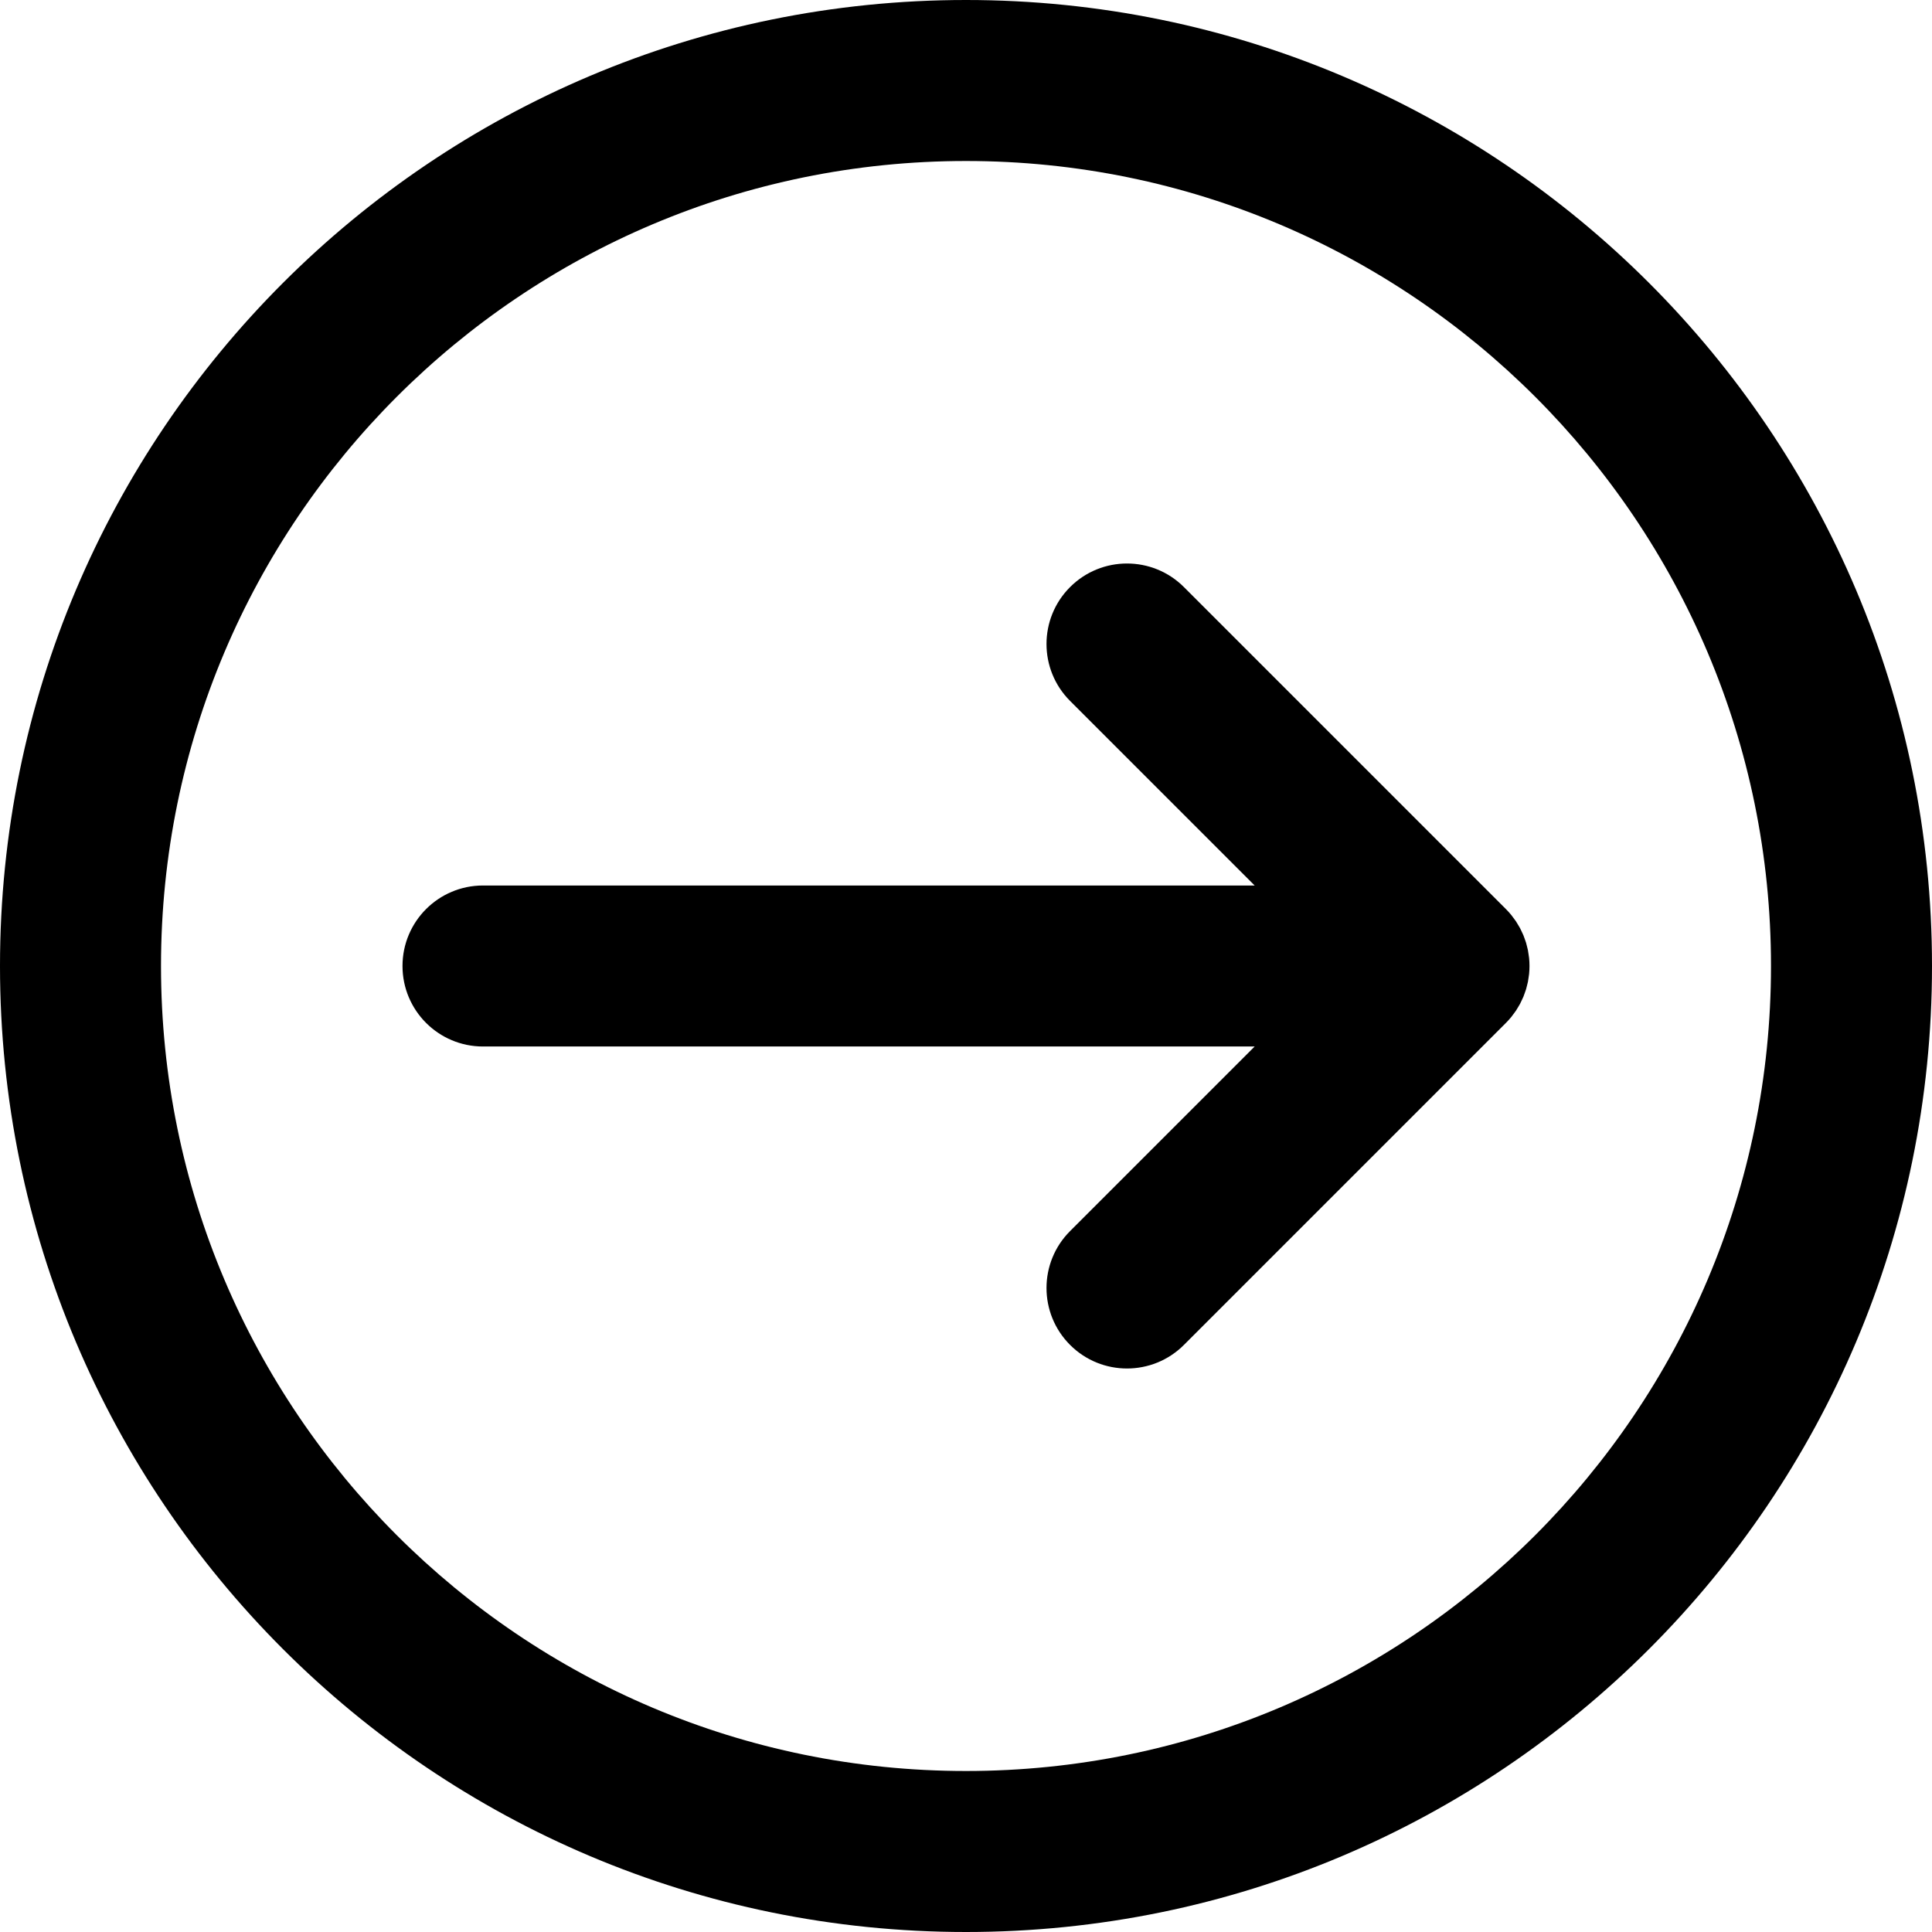
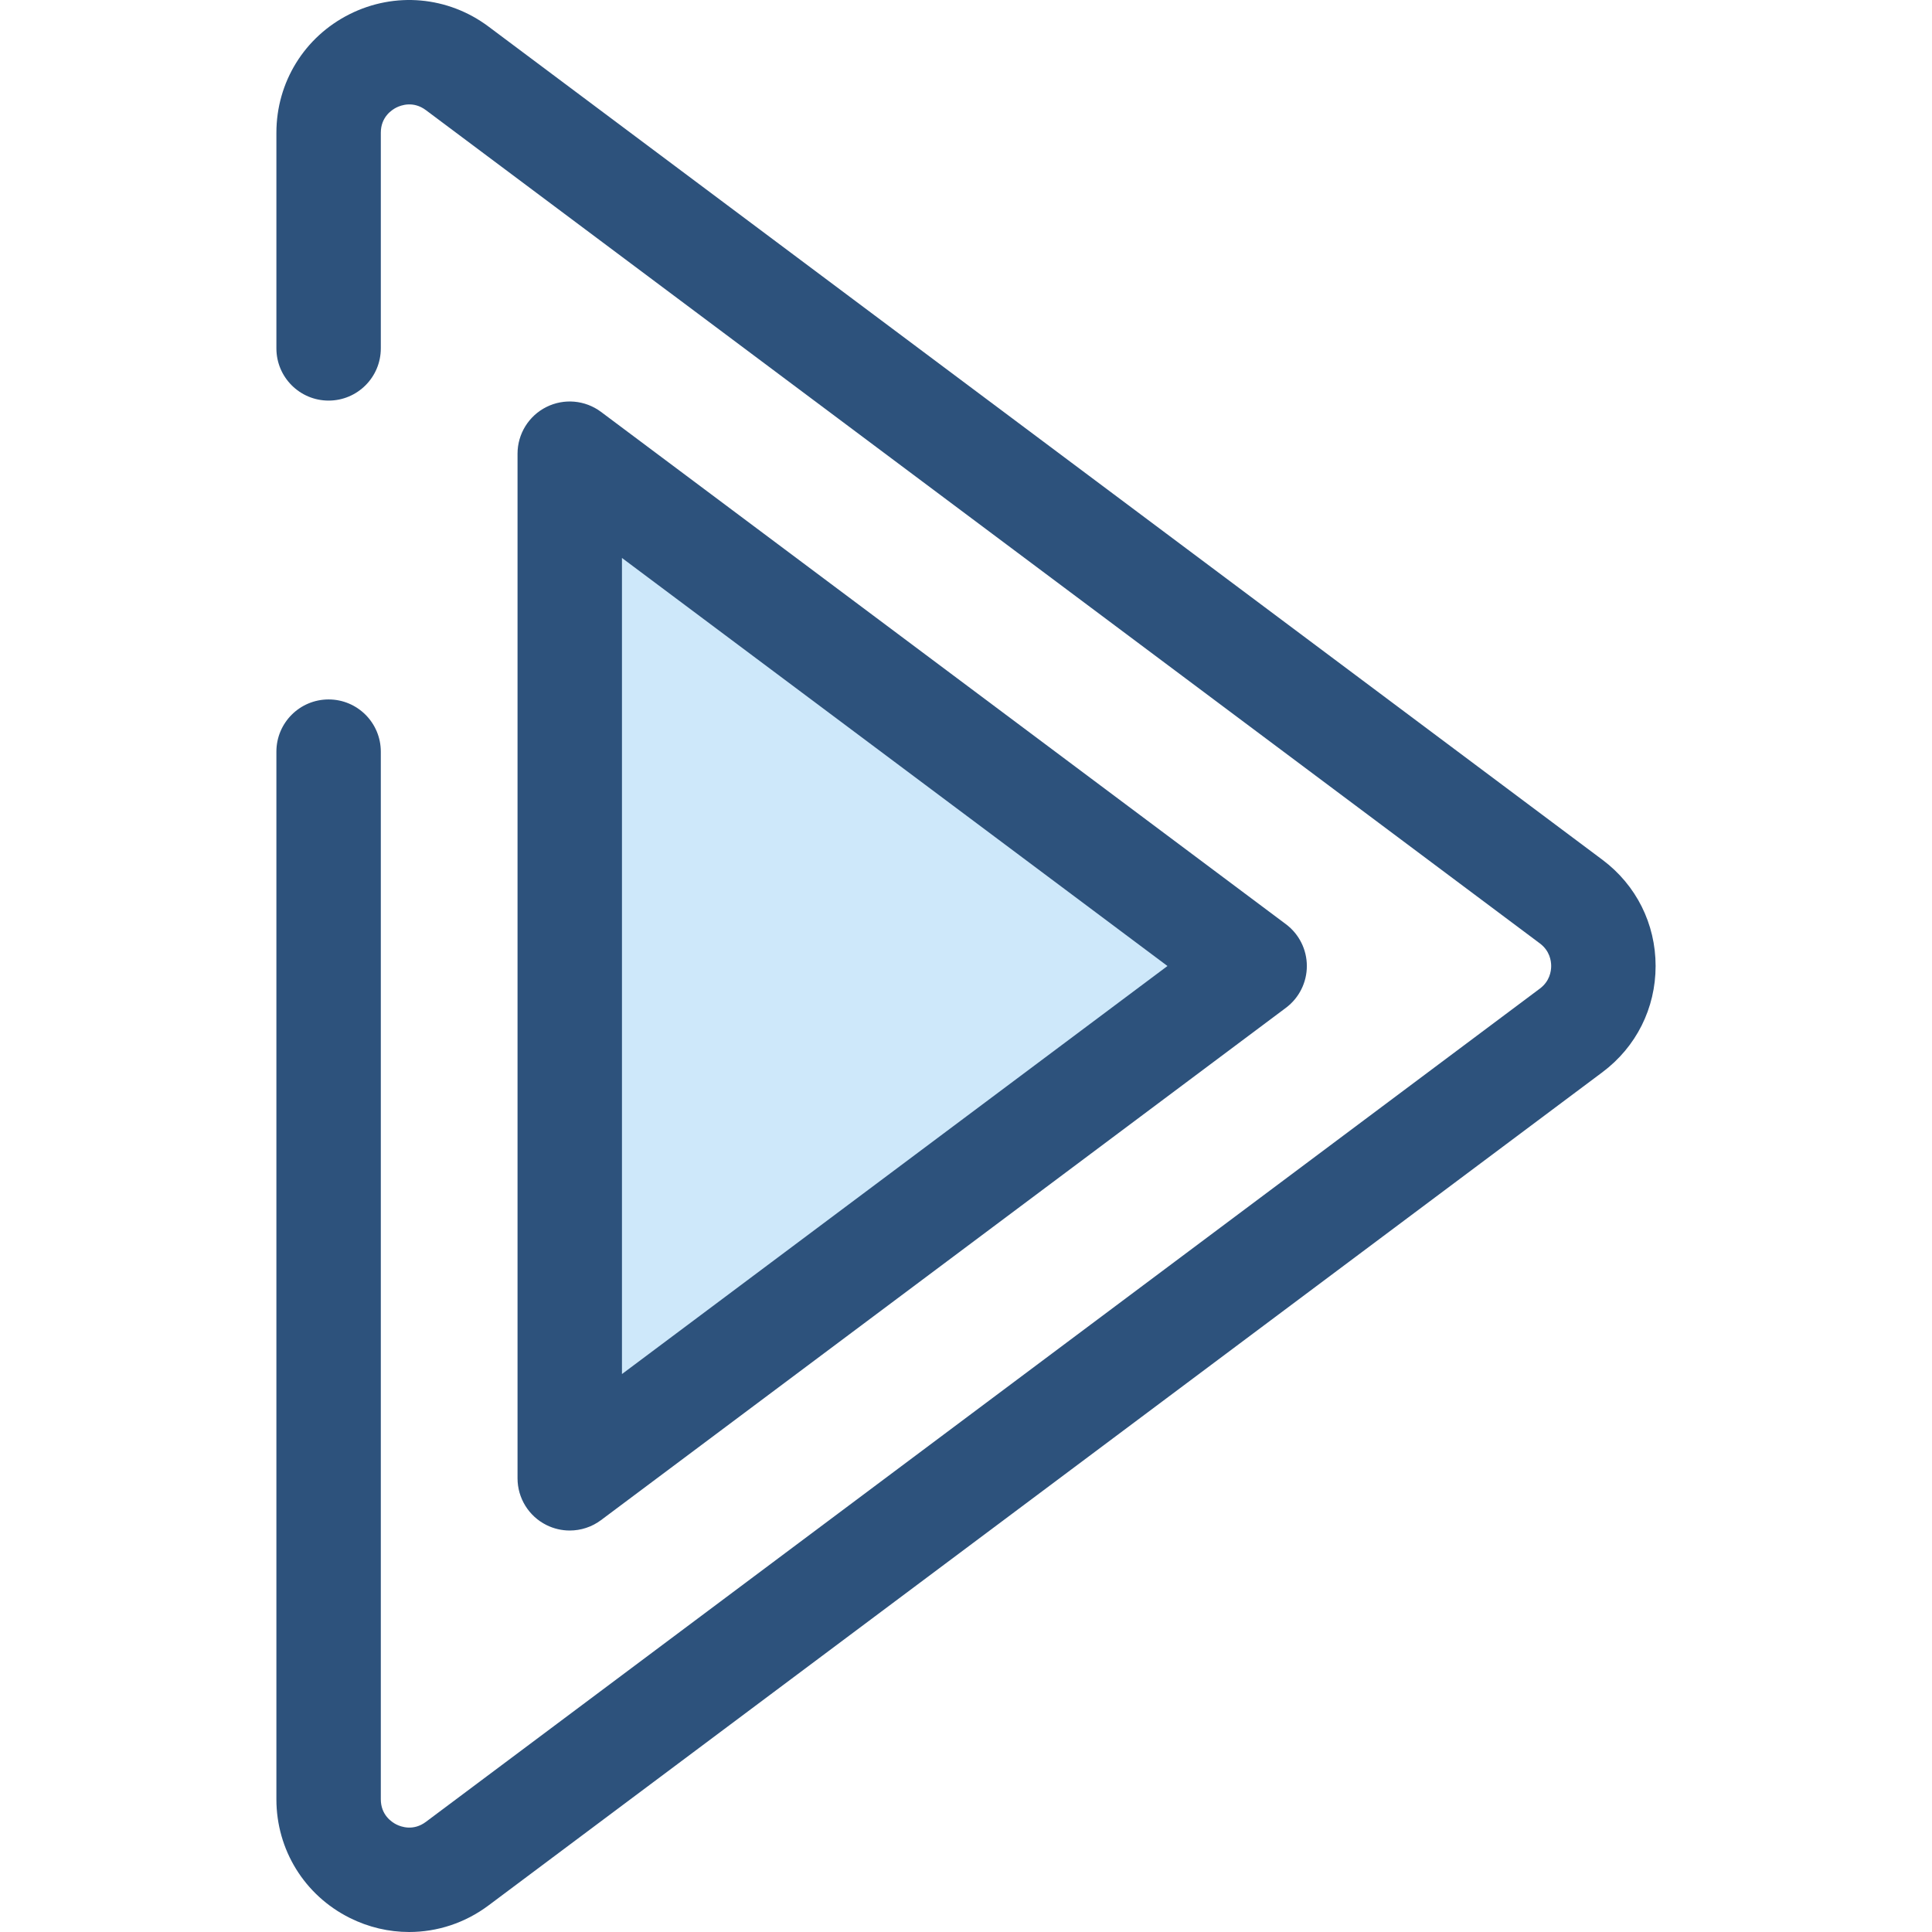
- <svg xmlns="http://www.w3.org/2000/svg" fill="#000000" height="800px" width="800px" version="1.1" id="Layer_1" viewBox="0 0 512 512" xml:space="preserve">
-   <g>
-     <g>
-       <g>
-         <path d="M256,0C114.618,0,0,114.618,0,256s114.618,256,256,256s256-114.618,256-256S397.382,0,256,0z M256,469.333     c-117.818,0-213.333-95.515-213.333-213.333S138.182,42.667,256,42.667S469.333,138.182,469.333,256S373.818,469.333,256,469.333     z" />
-         <path d="M401.067,268.761c0.227-0.303,0.462-0.6,0.673-0.915c0.203-0.304,0.379-0.619,0.565-0.93     c0.171-0.286,0.35-0.565,0.508-0.86c0.17-0.317,0.313-0.643,0.466-0.967c0.145-0.308,0.299-0.61,0.43-0.925     c0.13-0.314,0.235-0.635,0.349-0.953c0.122-0.338,0.251-0.672,0.356-1.018c0.096-0.318,0.167-0.642,0.248-0.964     c0.089-0.353,0.188-0.701,0.259-1.061c0.074-0.372,0.117-0.748,0.171-1.122c0.045-0.314,0.105-0.622,0.136-0.941     c0.138-1.4,0.138-2.81,0-4.21c-0.031-0.318-0.091-0.627-0.136-0.941c-0.054-0.375-0.097-0.75-0.171-1.122     c-0.071-0.359-0.17-0.708-0.259-1.061c-0.081-0.322-0.152-0.645-0.248-0.964c-0.105-0.346-0.234-0.68-0.356-1.018     c-0.114-0.318-0.219-0.639-0.349-0.953c-0.131-0.315-0.284-0.618-0.43-0.925c-0.153-0.324-0.296-0.65-0.466-0.967     c-0.158-0.294-0.337-0.574-0.508-0.86c-0.186-0.311-0.362-0.626-0.565-0.93c-0.211-0.315-0.446-0.612-0.673-0.915     c-0.19-0.254-0.366-0.514-0.569-0.761c-0.443-0.54-0.91-1.059-1.403-1.552c-0.004-0.004-0.006-0.008-0.01-0.011l-85.333-85.333     c-8.331-8.331-21.839-8.331-30.17,0s-8.331,21.839,0,30.17l48.915,48.915H128c-11.782,0-21.333,9.551-21.333,21.333     s9.551,21.333,21.333,21.333h204.497l-48.915,48.915c-8.331,8.331-8.331,21.839,0,30.17c8.331,8.331,21.839,8.331,30.17,0     l85.333-85.333c0.004-0.004,0.006-0.008,0.01-0.011c0.493-0.494,0.96-1.012,1.403-1.552     C400.701,269.275,400.877,269.014,401.067,268.761z" />
-       </g>
-     </g>
-   </g>
+ <svg xmlns="http://www.w3.org/2000/svg" height="800px" width="800px" version="1.1" id="Layer_1" viewBox="0 0 512 512" xml:space="preserve">
+   <path style="fill:#2D527C;" d="M108.432,512c-5.363,0-10.754-1.238-15.775-3.752c-11.973-5.995-19.41-18.04-19.41-31.429V199.195  c0-7.642,6.196-13.836,13.836-13.836c7.64,0,13.836,6.195,13.836,13.836v277.624c0,4.168,2.888,6.063,4.129,6.686  c1.241,0.621,4.49,1.799,7.826-0.699L408.08,261.987c2.61-1.951,2.998-4.588,2.998-5.987s-0.389-4.036-2.998-5.988L112.875,29.195  c-3.335-2.497-6.586-1.32-7.826-0.699c-1.241,0.623-4.129,2.518-4.129,6.686v57.144c0,7.642-6.196,13.836-13.836,13.836  s-13.836-6.195-13.836-13.836V35.182c0-13.389,7.437-25.433,19.41-31.429c11.97-5.995,26.069-4.739,36.795,3.282l295.206,220.818  c8.958,6.701,14.095,16.961,14.095,28.147c0,11.187-5.137,21.446-14.095,28.146l-295.207,220.82  C123.224,509.623,115.857,512,108.432,512z" />
+   <polygon style="fill:#CEE8FA;" points="150.989,120.234 150.989,391.766 332.492,256 " />
+   <path style="fill:#2D527C;" d="M150.987,405.604c-2.113,0-4.235-0.483-6.195-1.465c-4.684-2.345-7.64-7.134-7.64-12.371V120.233  c0-5.238,2.958-10.027,7.64-12.371c4.682-2.345,10.292-1.844,14.484,1.292L340.78,244.921c3.491,2.612,5.548,6.719,5.548,11.08  c0,4.361-2.056,8.468-5.548,11.08L159.277,402.849C156.839,404.671,153.922,405.604,150.987,405.604z M164.825,147.863v216.276  l144.566-108.137L164.825,147.863z" />
</svg>
